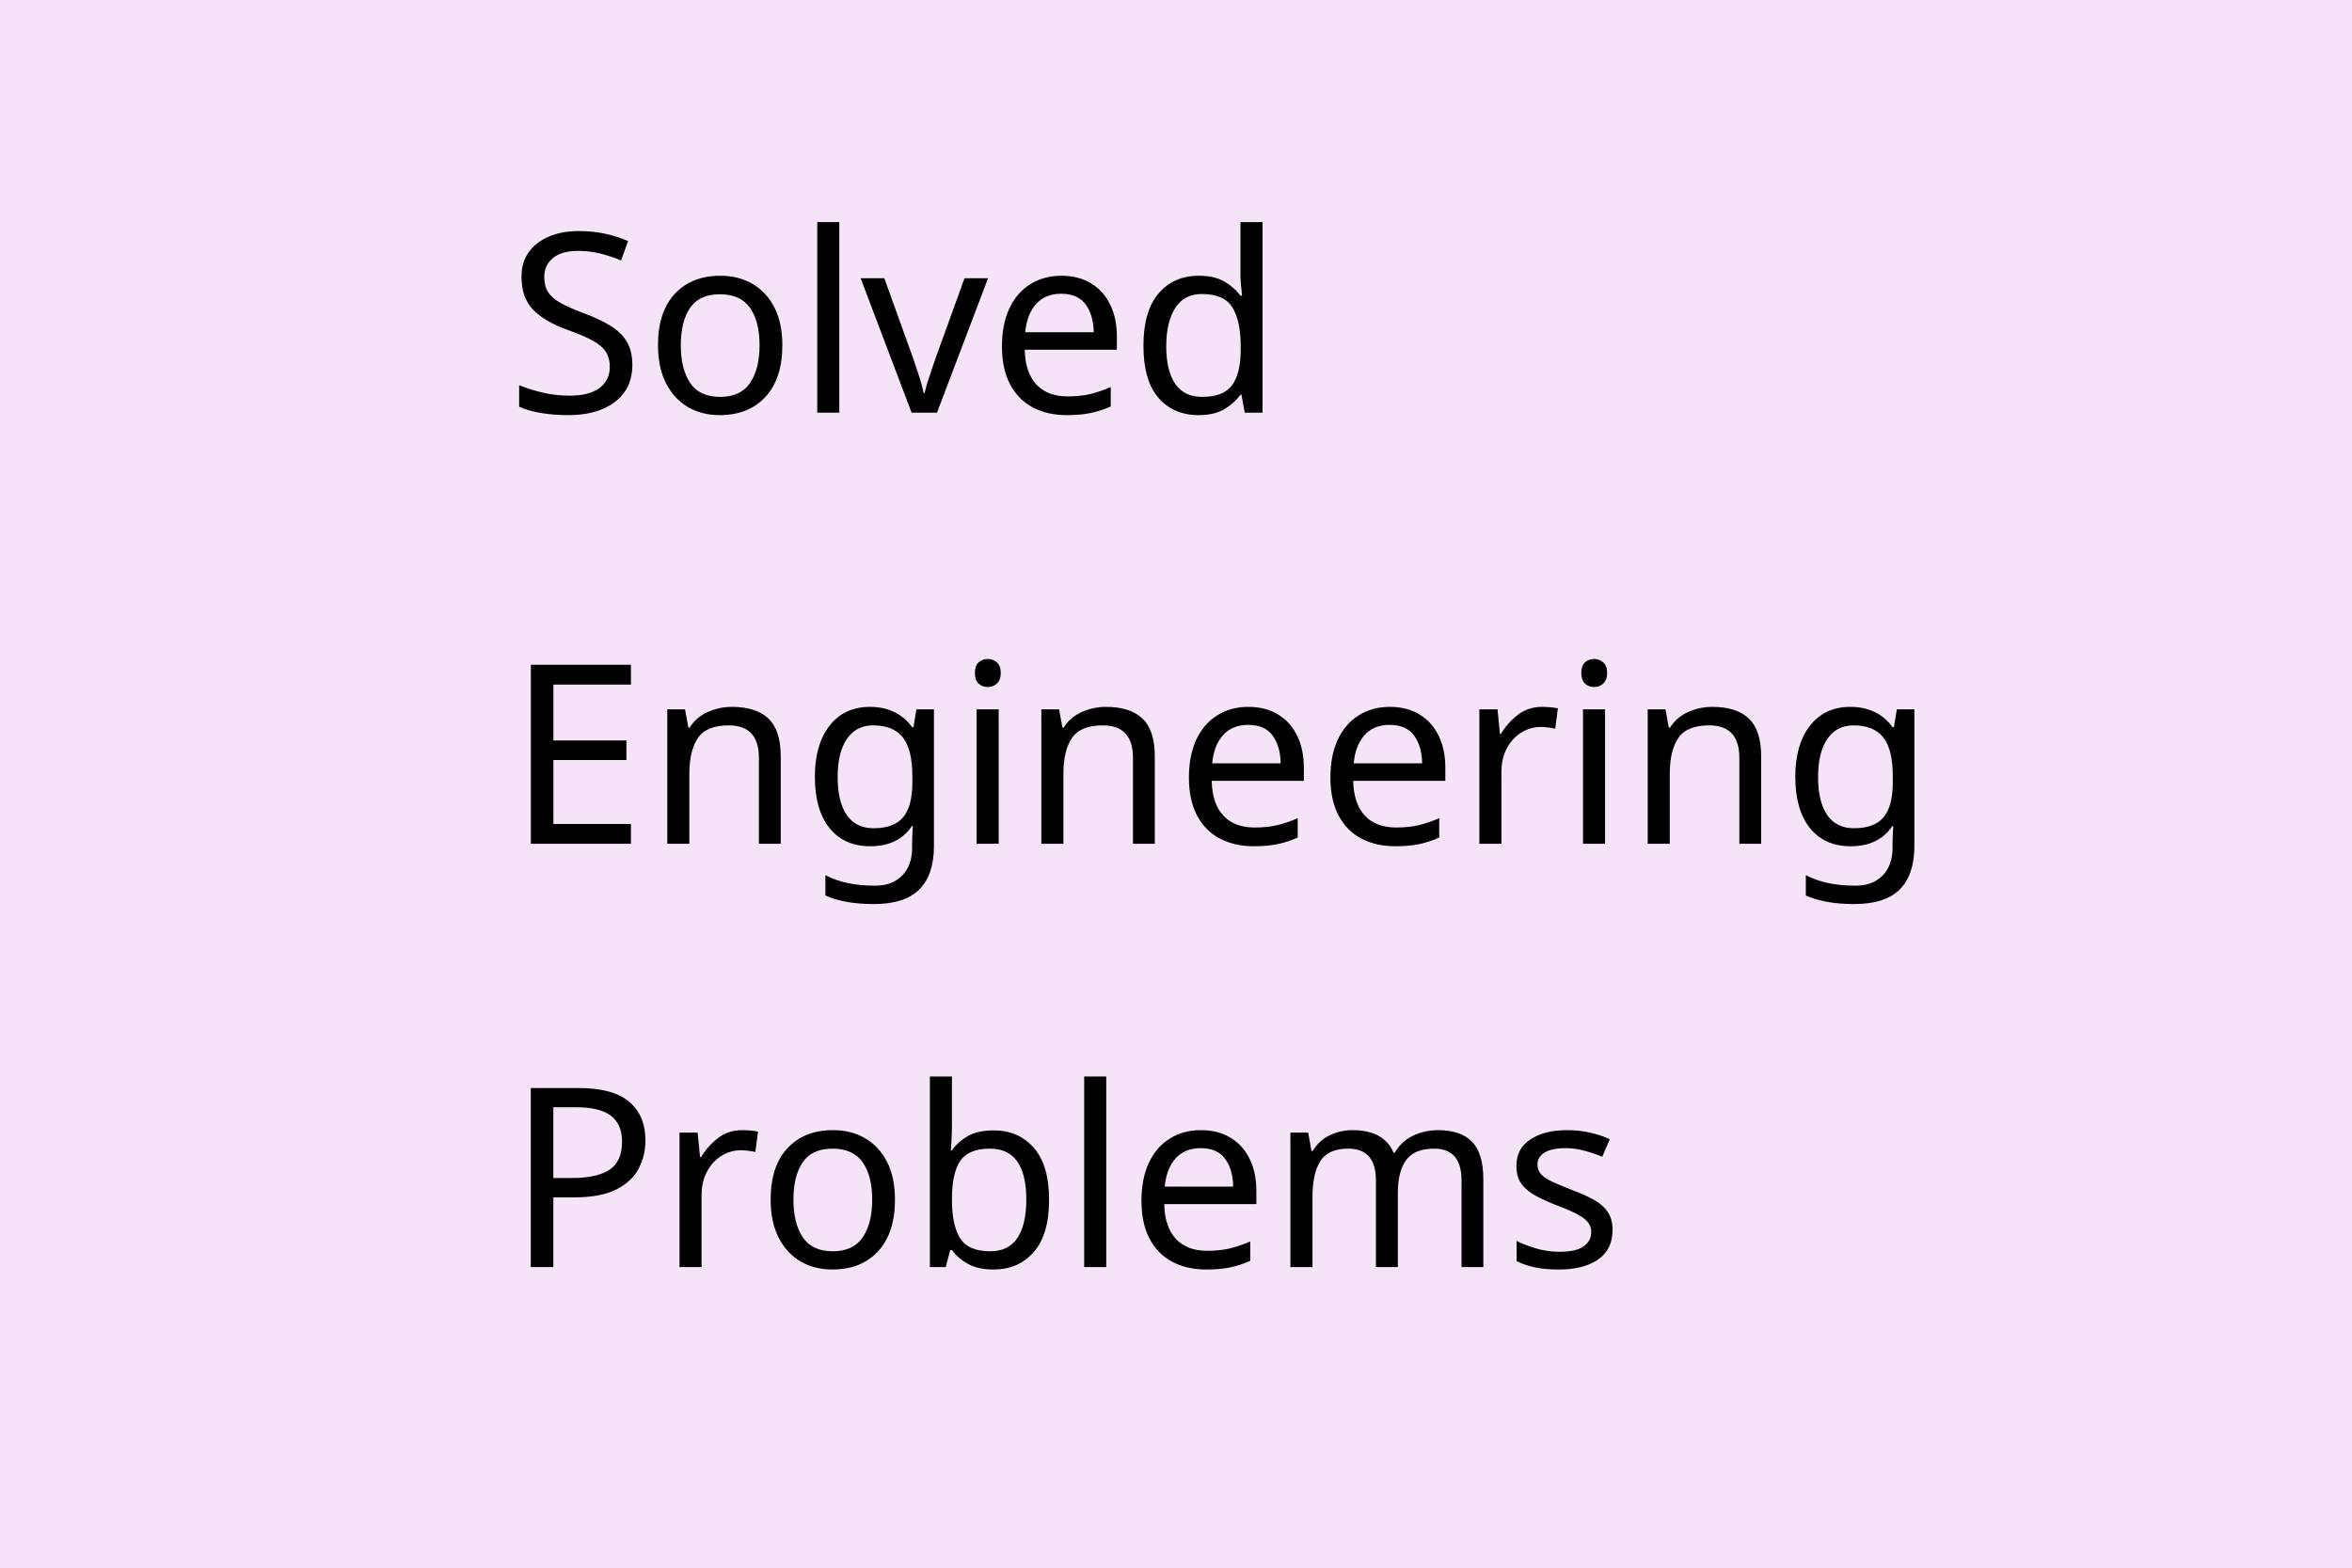
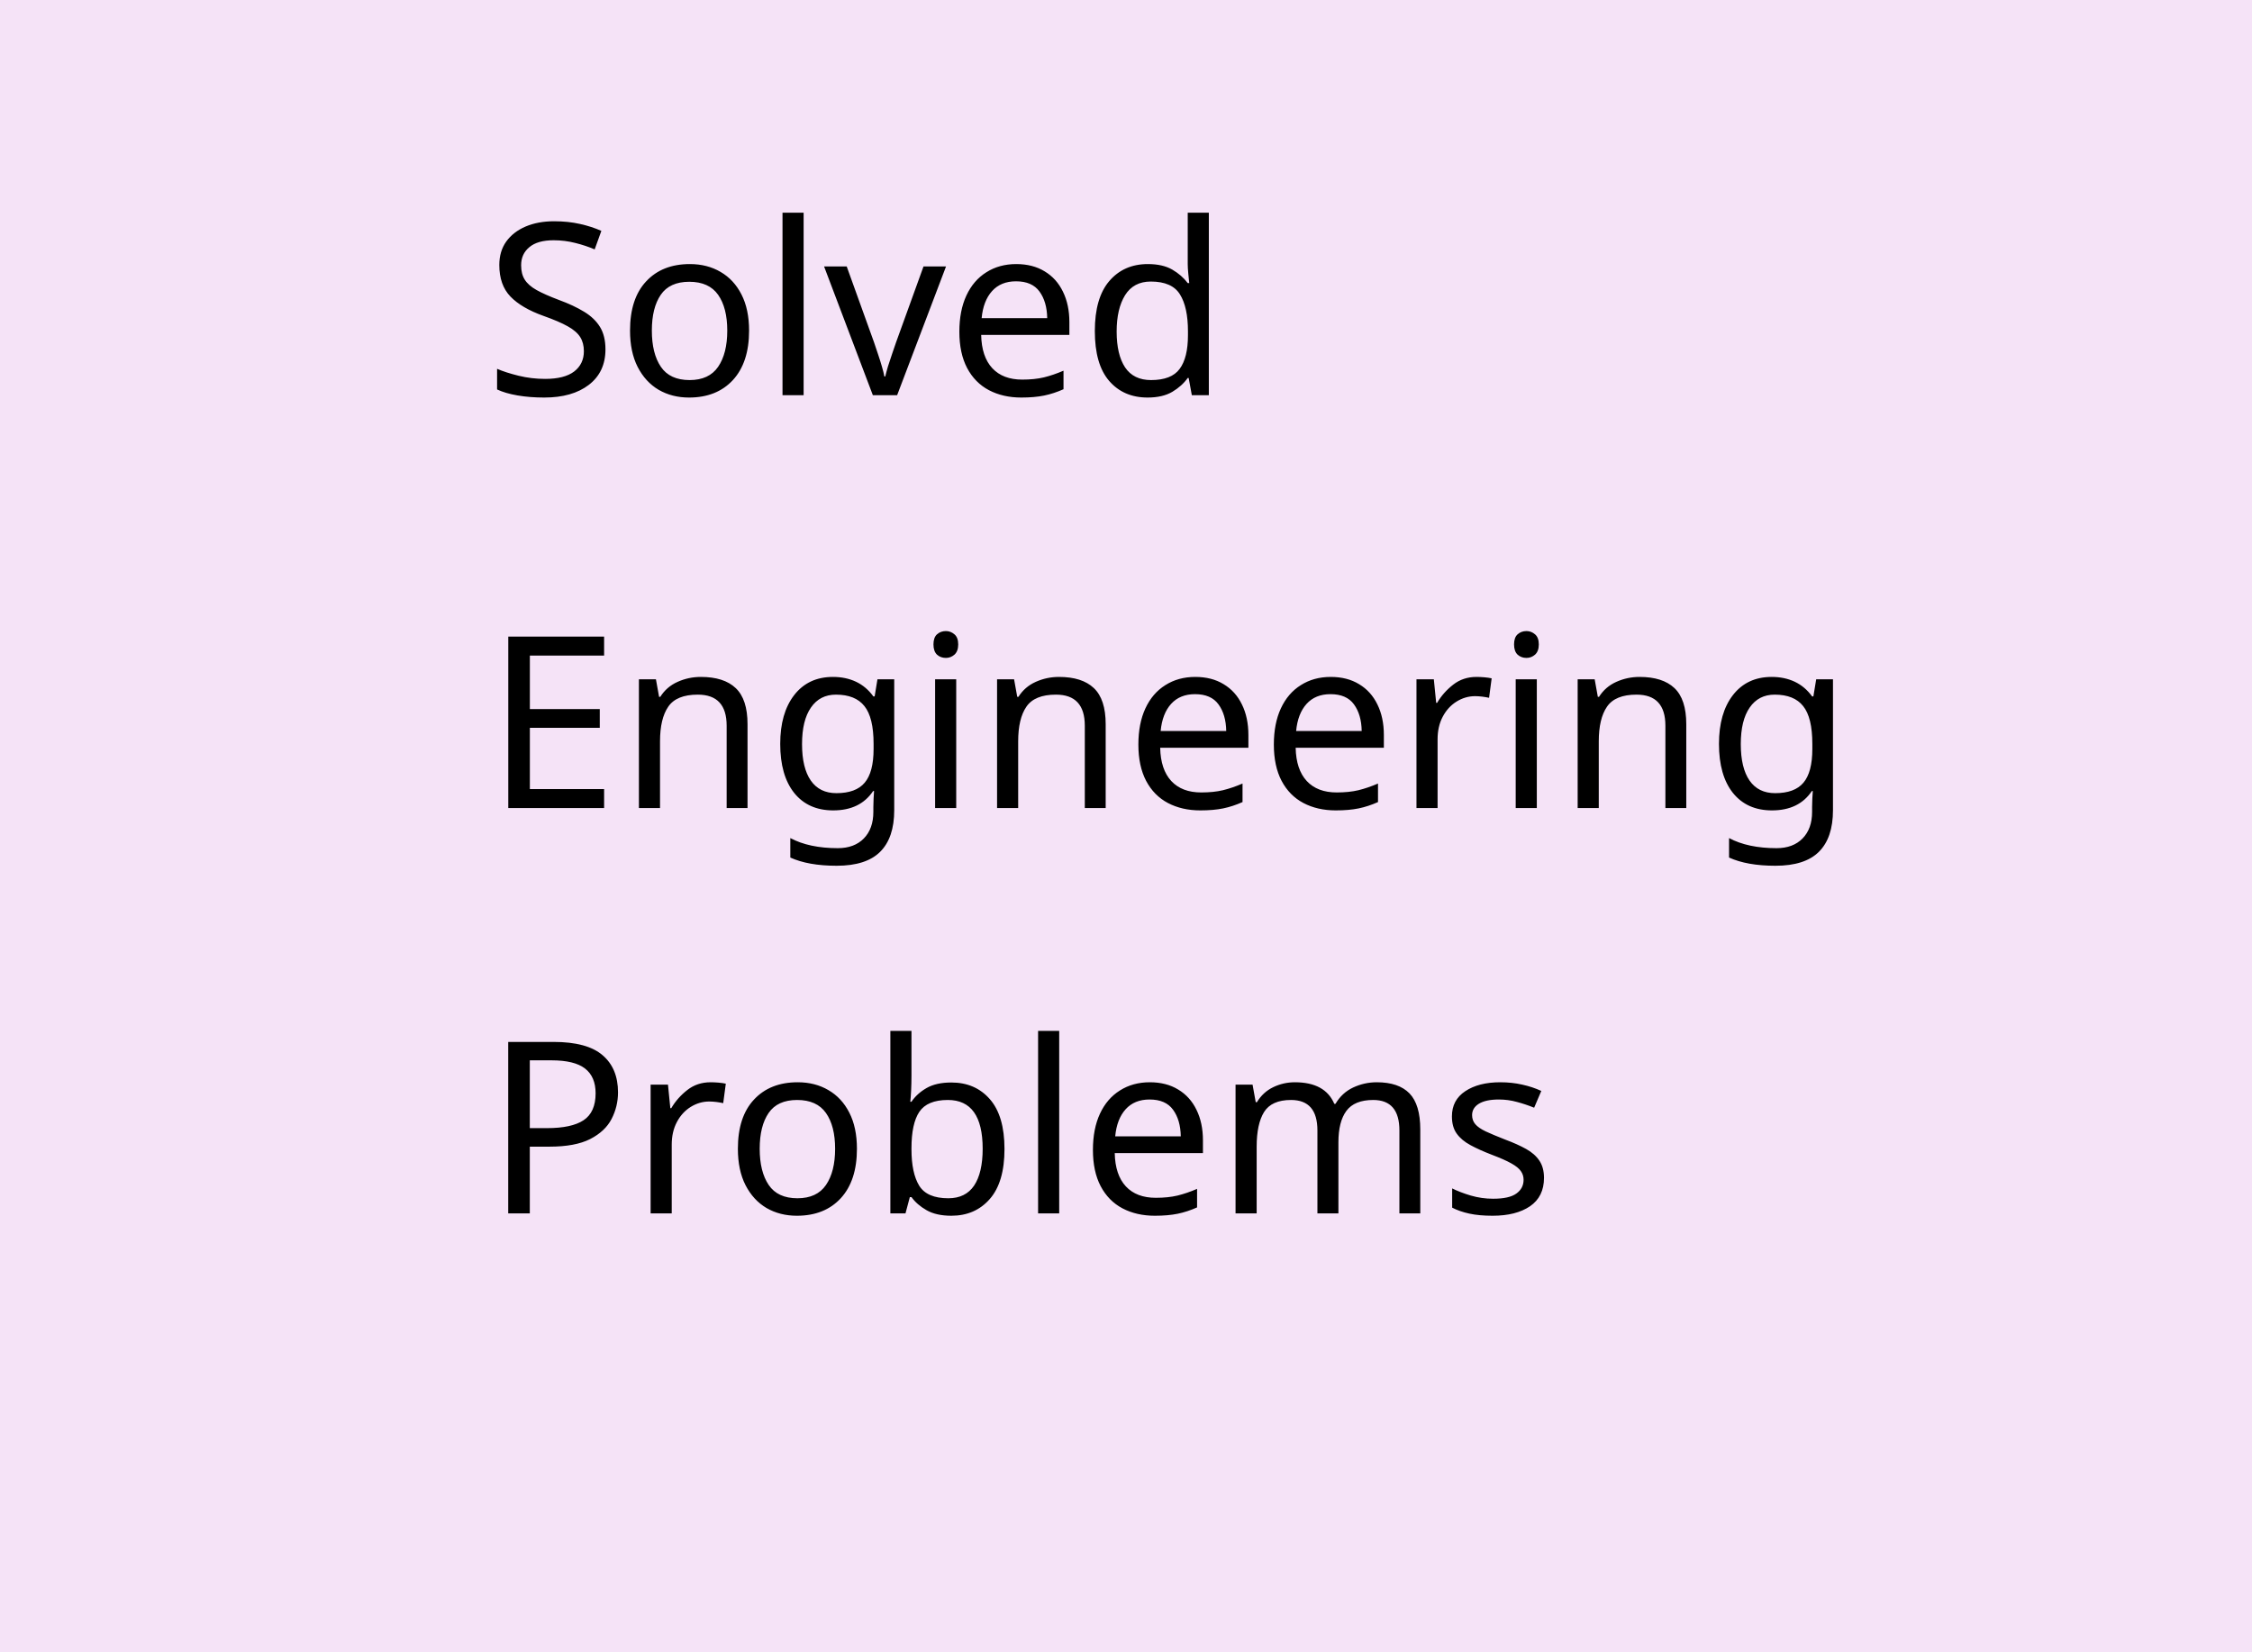
- <svg xmlns="http://www.w3.org/2000/svg" width="300" height="200">
+ <svg xmlns="http://www.w3.org/2000/svg" width="300" height="220">
  <g>
-     <rect fill="#f5e3f7" id="canvas_background" height="202" width="302" y="-1" x="-1" />
+     <rect fill="#f5e3f7" id="canvas_background" height="222" width="302" y="-1" x="-1" />
    <g display="none" overflow="visible" y="0" x="0" height="100%" width="100%" id="canvasGrid">
      <rect fill="url(#gridpattern)" stroke-width="0" y="0" x="0" height="100%" width="100%" />
    </g>
  </g>
  <g>
    <text xml:space="preserve" text-anchor="start" font-family="sans-serif" font-size="32" id="svg_1" y="52.65" x="64.594" stroke-width="0" stroke="#000" fill="#000000">Solved</text>
    <text stroke="#000" xml:space="preserve" text-anchor="start" font-family="sans-serif" font-size="32" id="svg_2" y="161.65" x="64.594" stroke-width="0" fill="#000000">Problems</text>
    <text transform="matrix(1,0,0,1,0,0) " xml:space="preserve" text-anchor="start" font-family="sans-serif" font-size="32" id="svg_3" y="107.65" x="64.602" stroke-width="0" stroke="#000" fill="#000000">Engineering</text>
  </g>
</svg>
